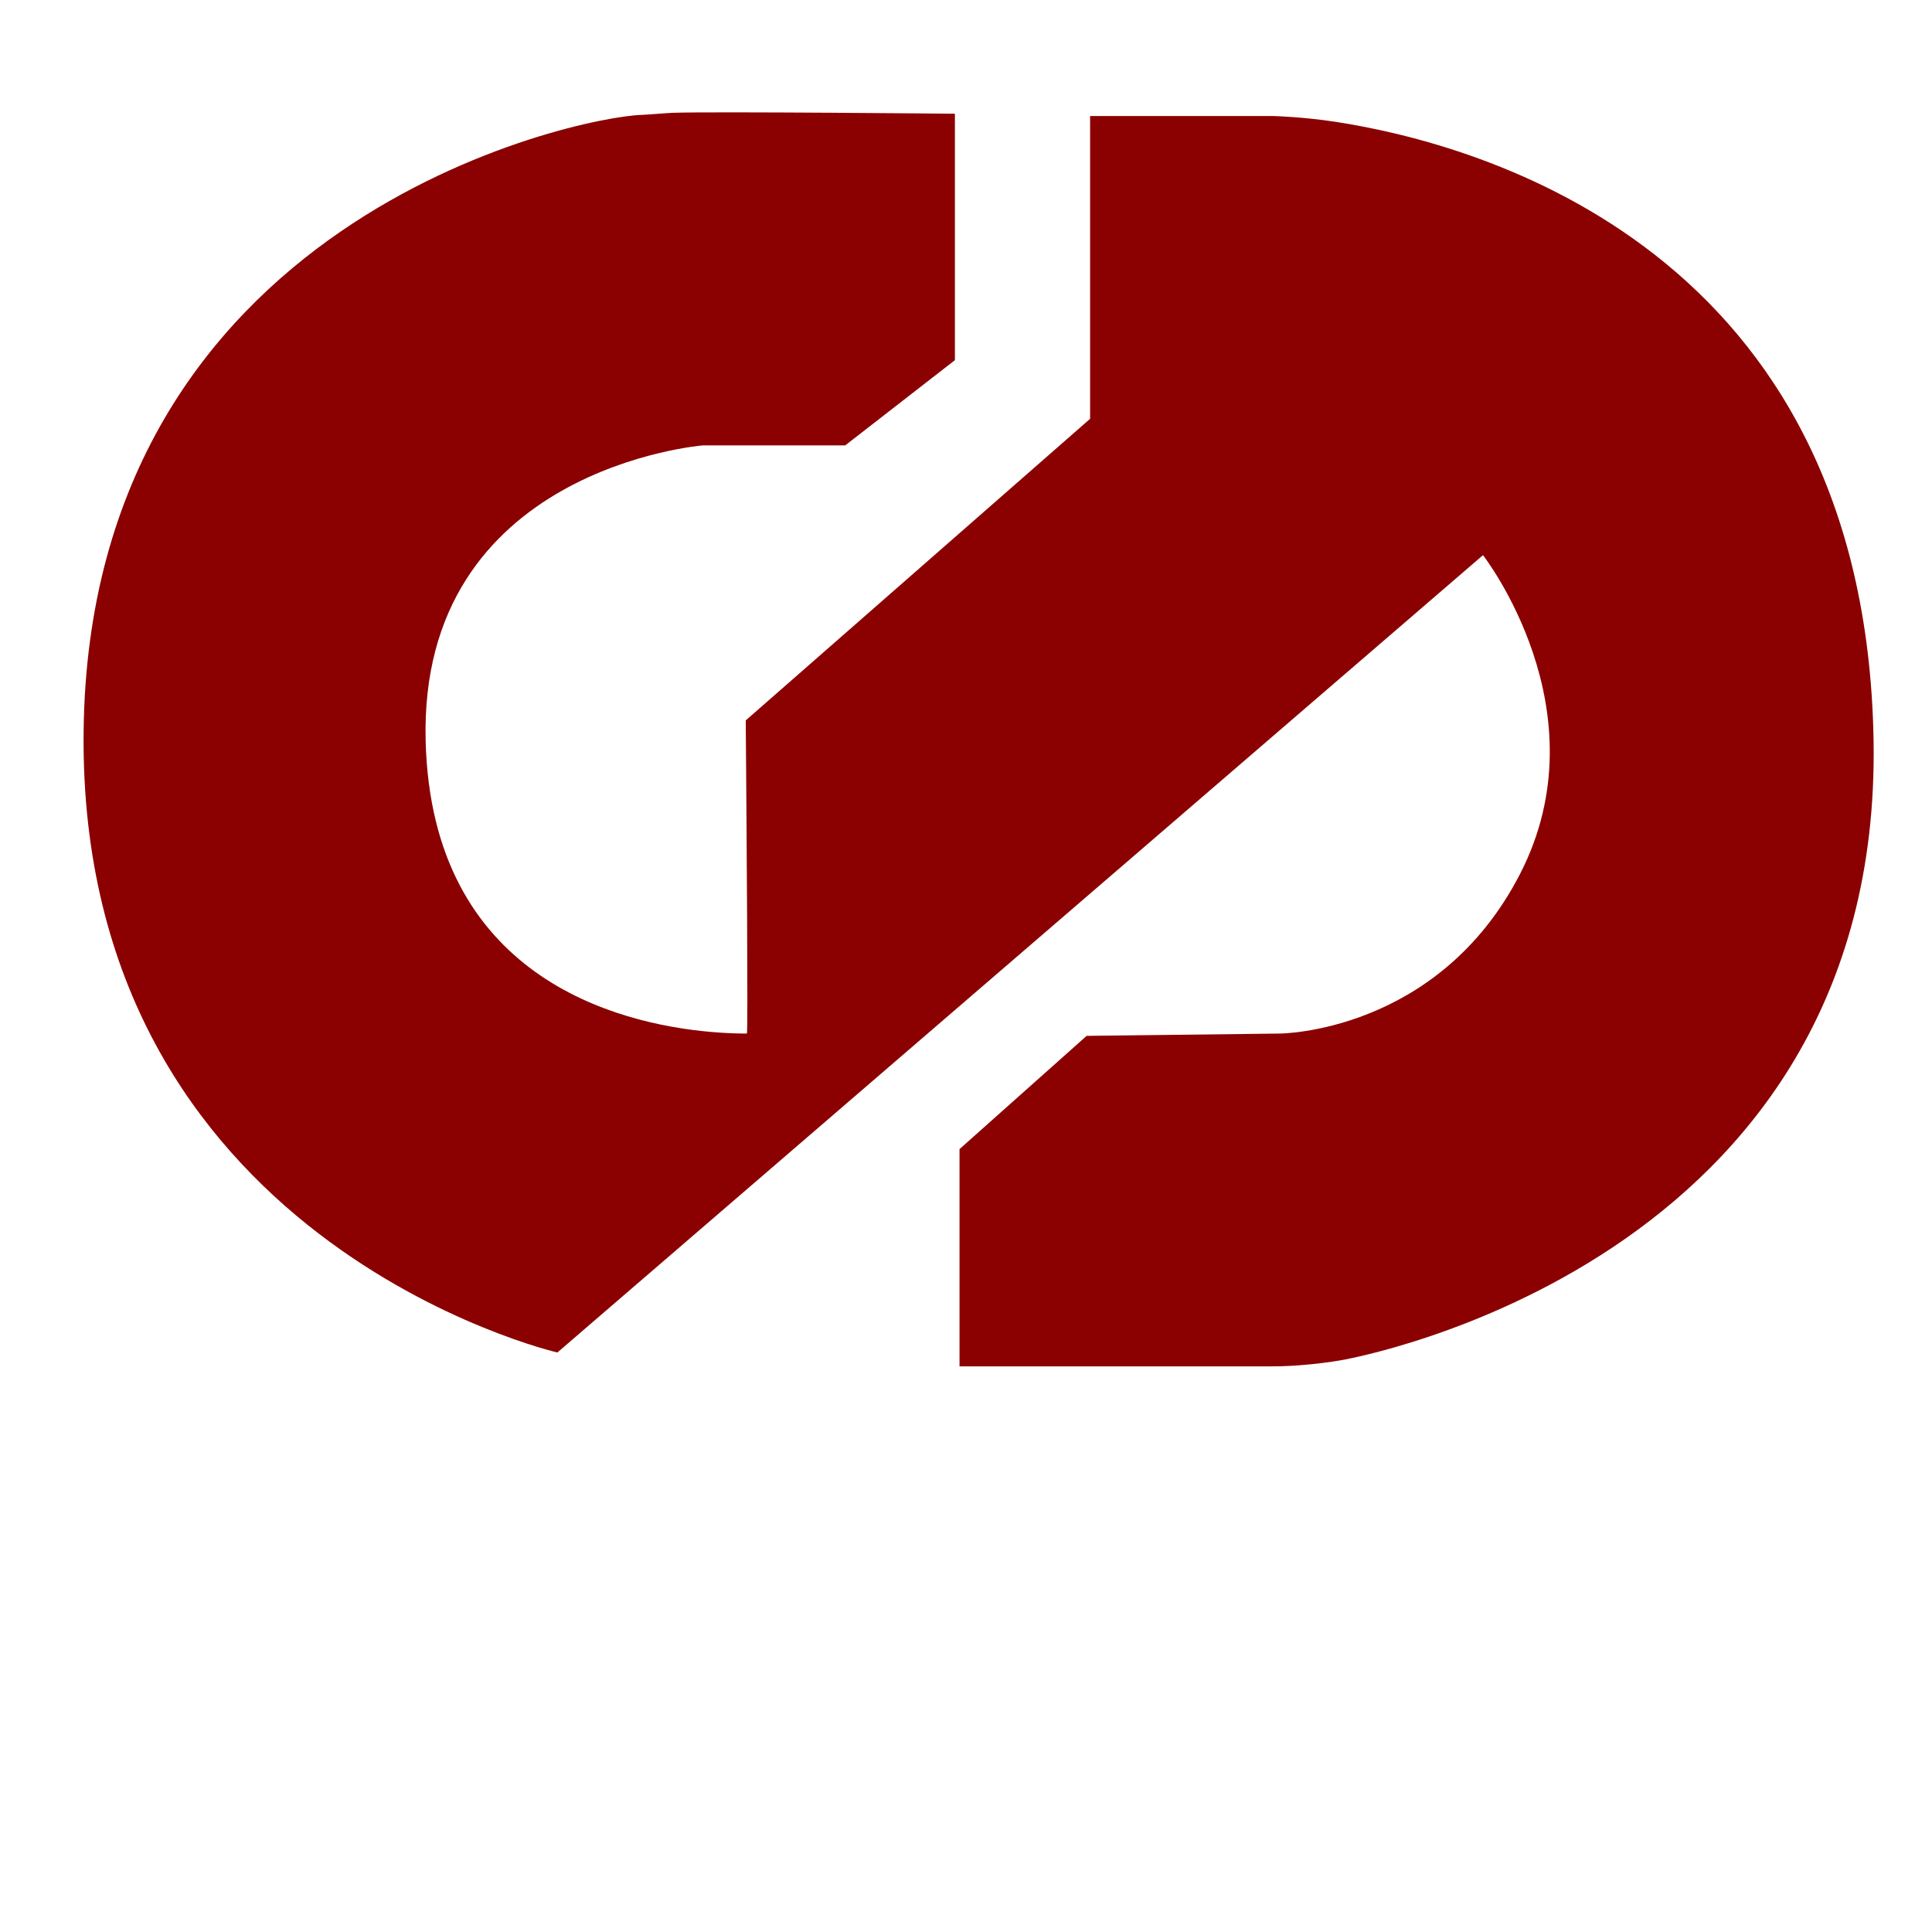
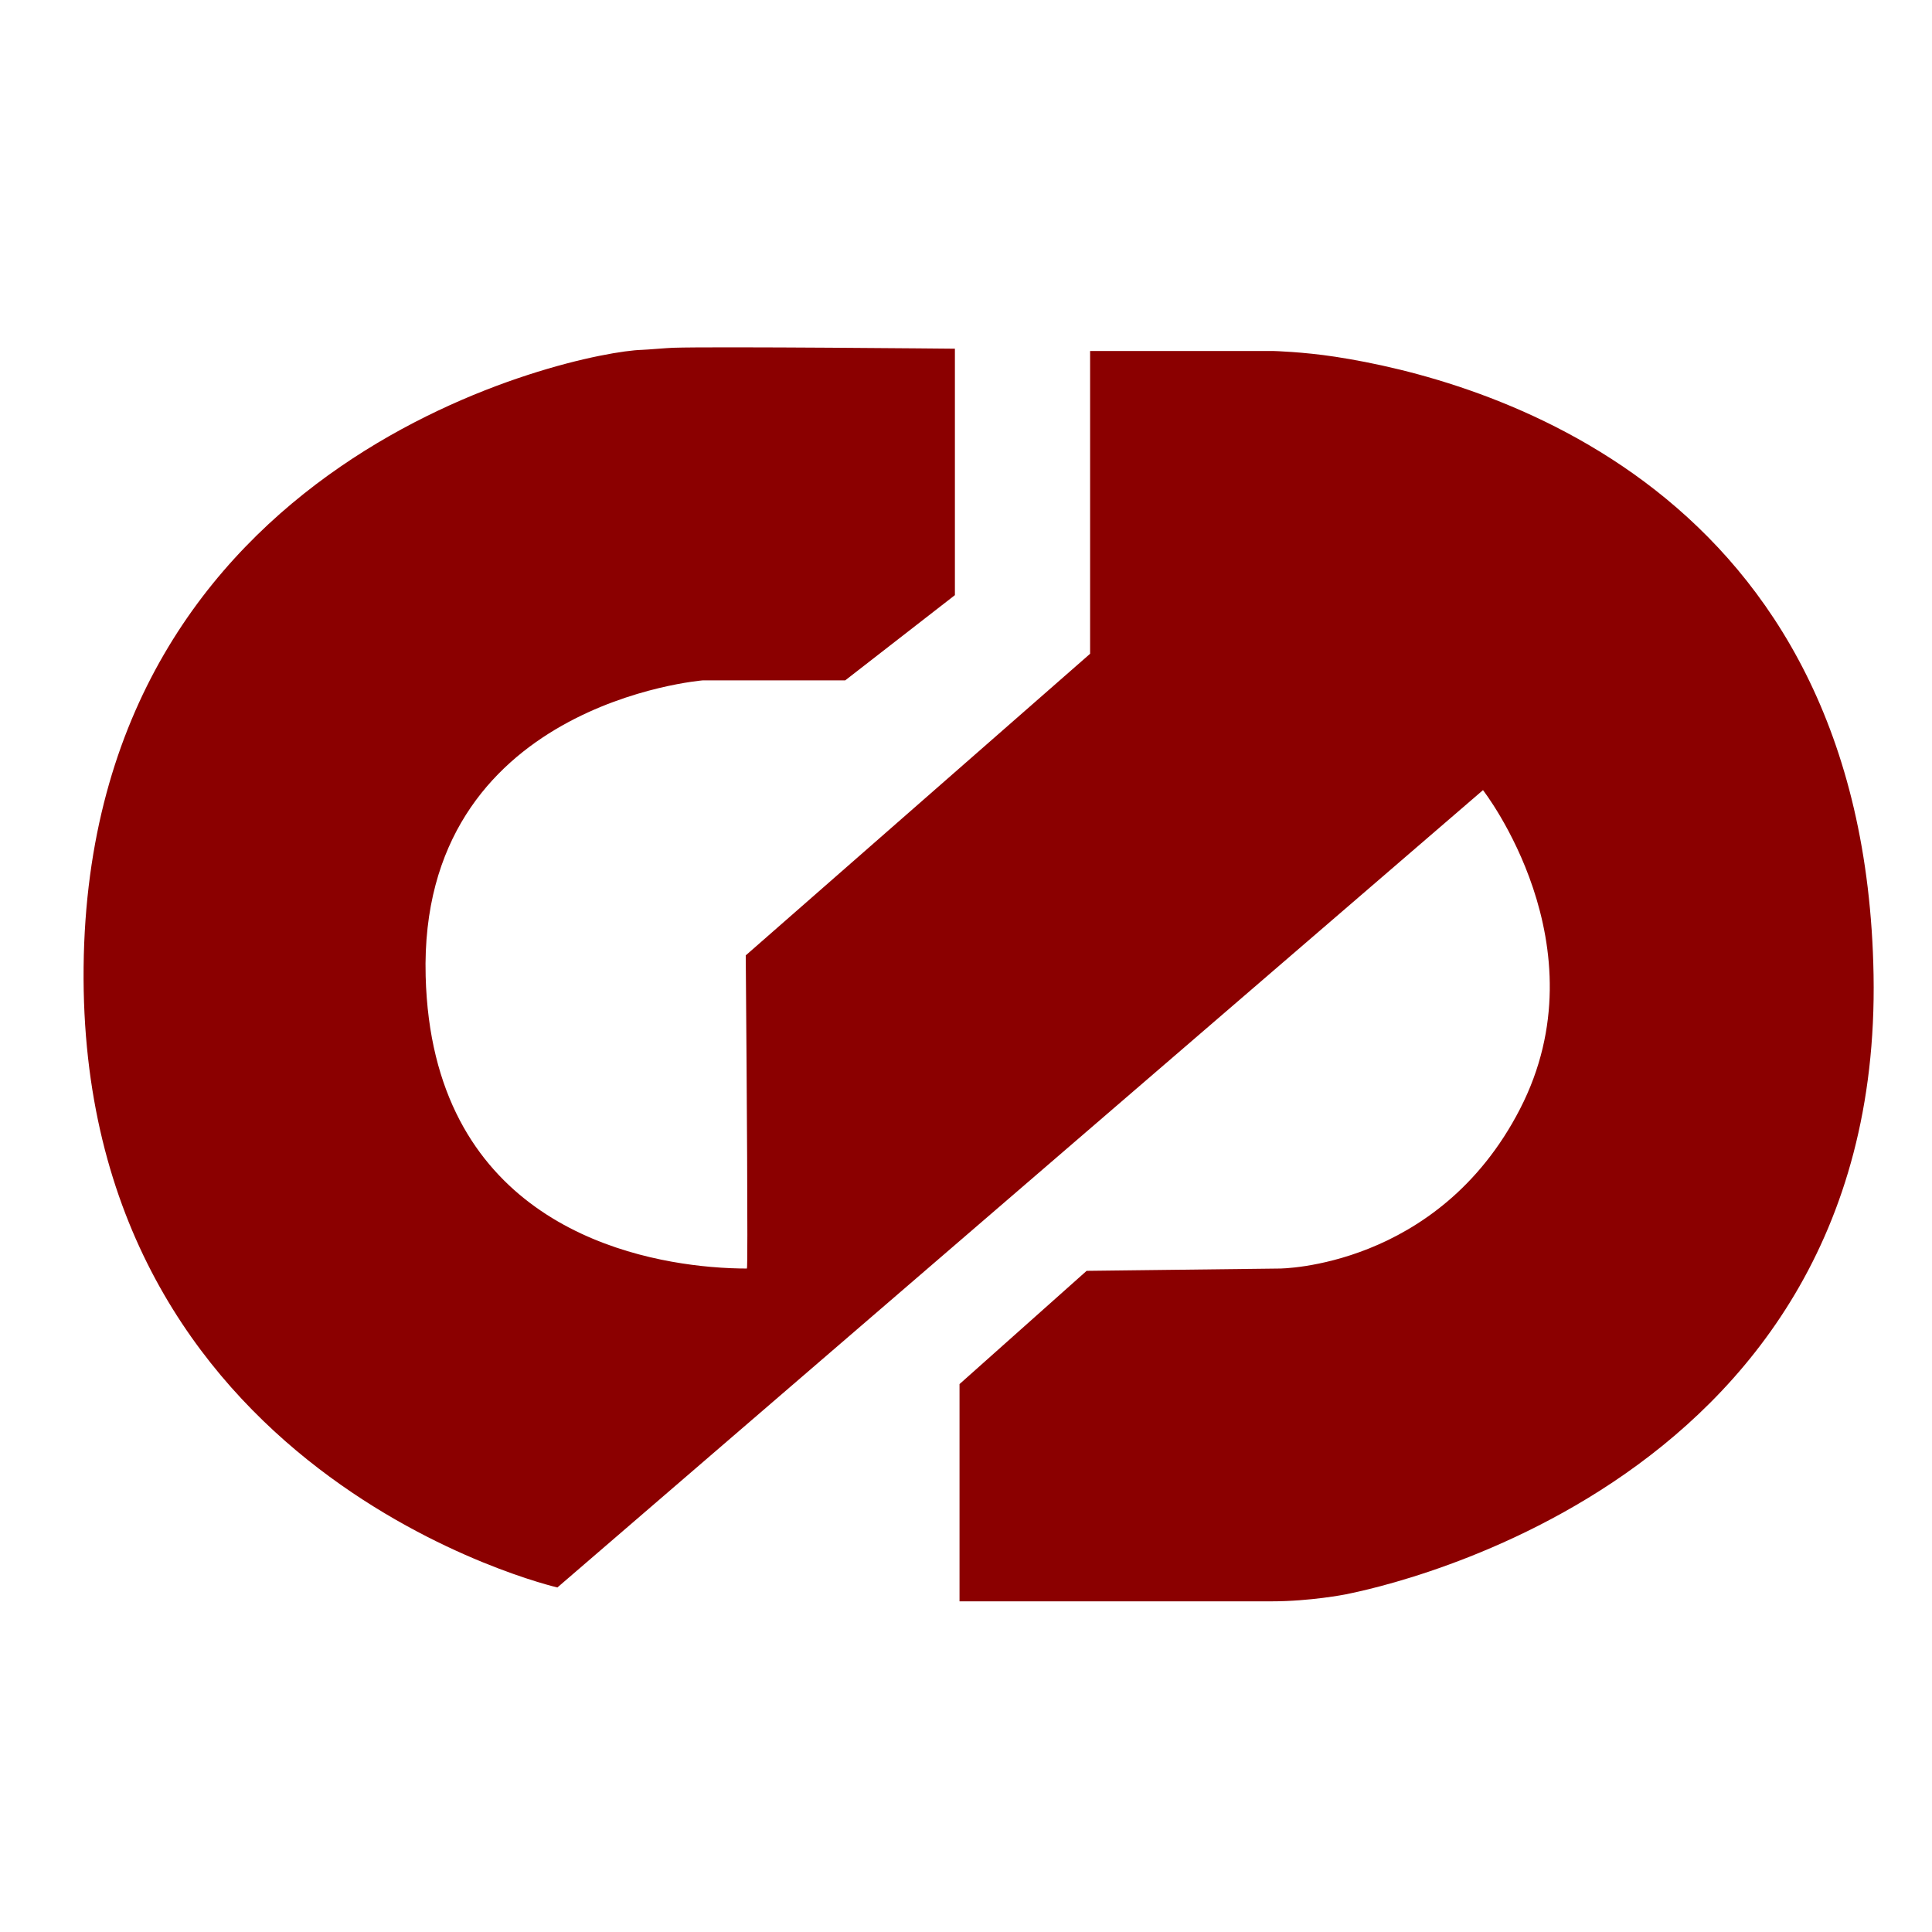
- <svg xmlns="http://www.w3.org/2000/svg" viewBox="15 22 148 148">
+ <svg xmlns="http://www.w3.org/2000/svg" viewBox="15 4 148 148">
  <rect width="178" height="170" x="0" y="0" fill="white" />
  <g transform="matrix(0.088521,0,0,0.088521,4.320281,-7.528362)">
    <path d="M947,432L947,645.265L852.091,719L729,719C729,719 482.795,738.61 489,975C494.366,1179.446 654.967,1219.399 735.378,1226.548C748.325,1227.699 759.193,1228 767,1228C767.264,1228 767.378,1216.735 767.393,1198.798C767.453,1128.76 766,957 766,957L1064,696L1064,434L1223,434C1223,434 1248.166,434.67 1276.256,438.978C1401.255,458.147 1734.565,549.342 1742,974C1749.987,1430.159 1284.813,1509.519 1285,1510C1285,1510 1254.662,1516 1221,1516L951,1516L951,1328L1061,1230L1228,1228C1228,1228 1365.053,1227.726 1436,1090C1508.975,948.338 1404,814 1404,814L603,1504C603,1504 188.373,1408.231 193,967C197.654,523.262 619.592,434.56 676,433C680.348,432.88 698.332,431.339 702.796,431.192C739.687,429.976 947,432 947,432Z" fill="rgb(139,0,0)" />
  </g>
</svg>
